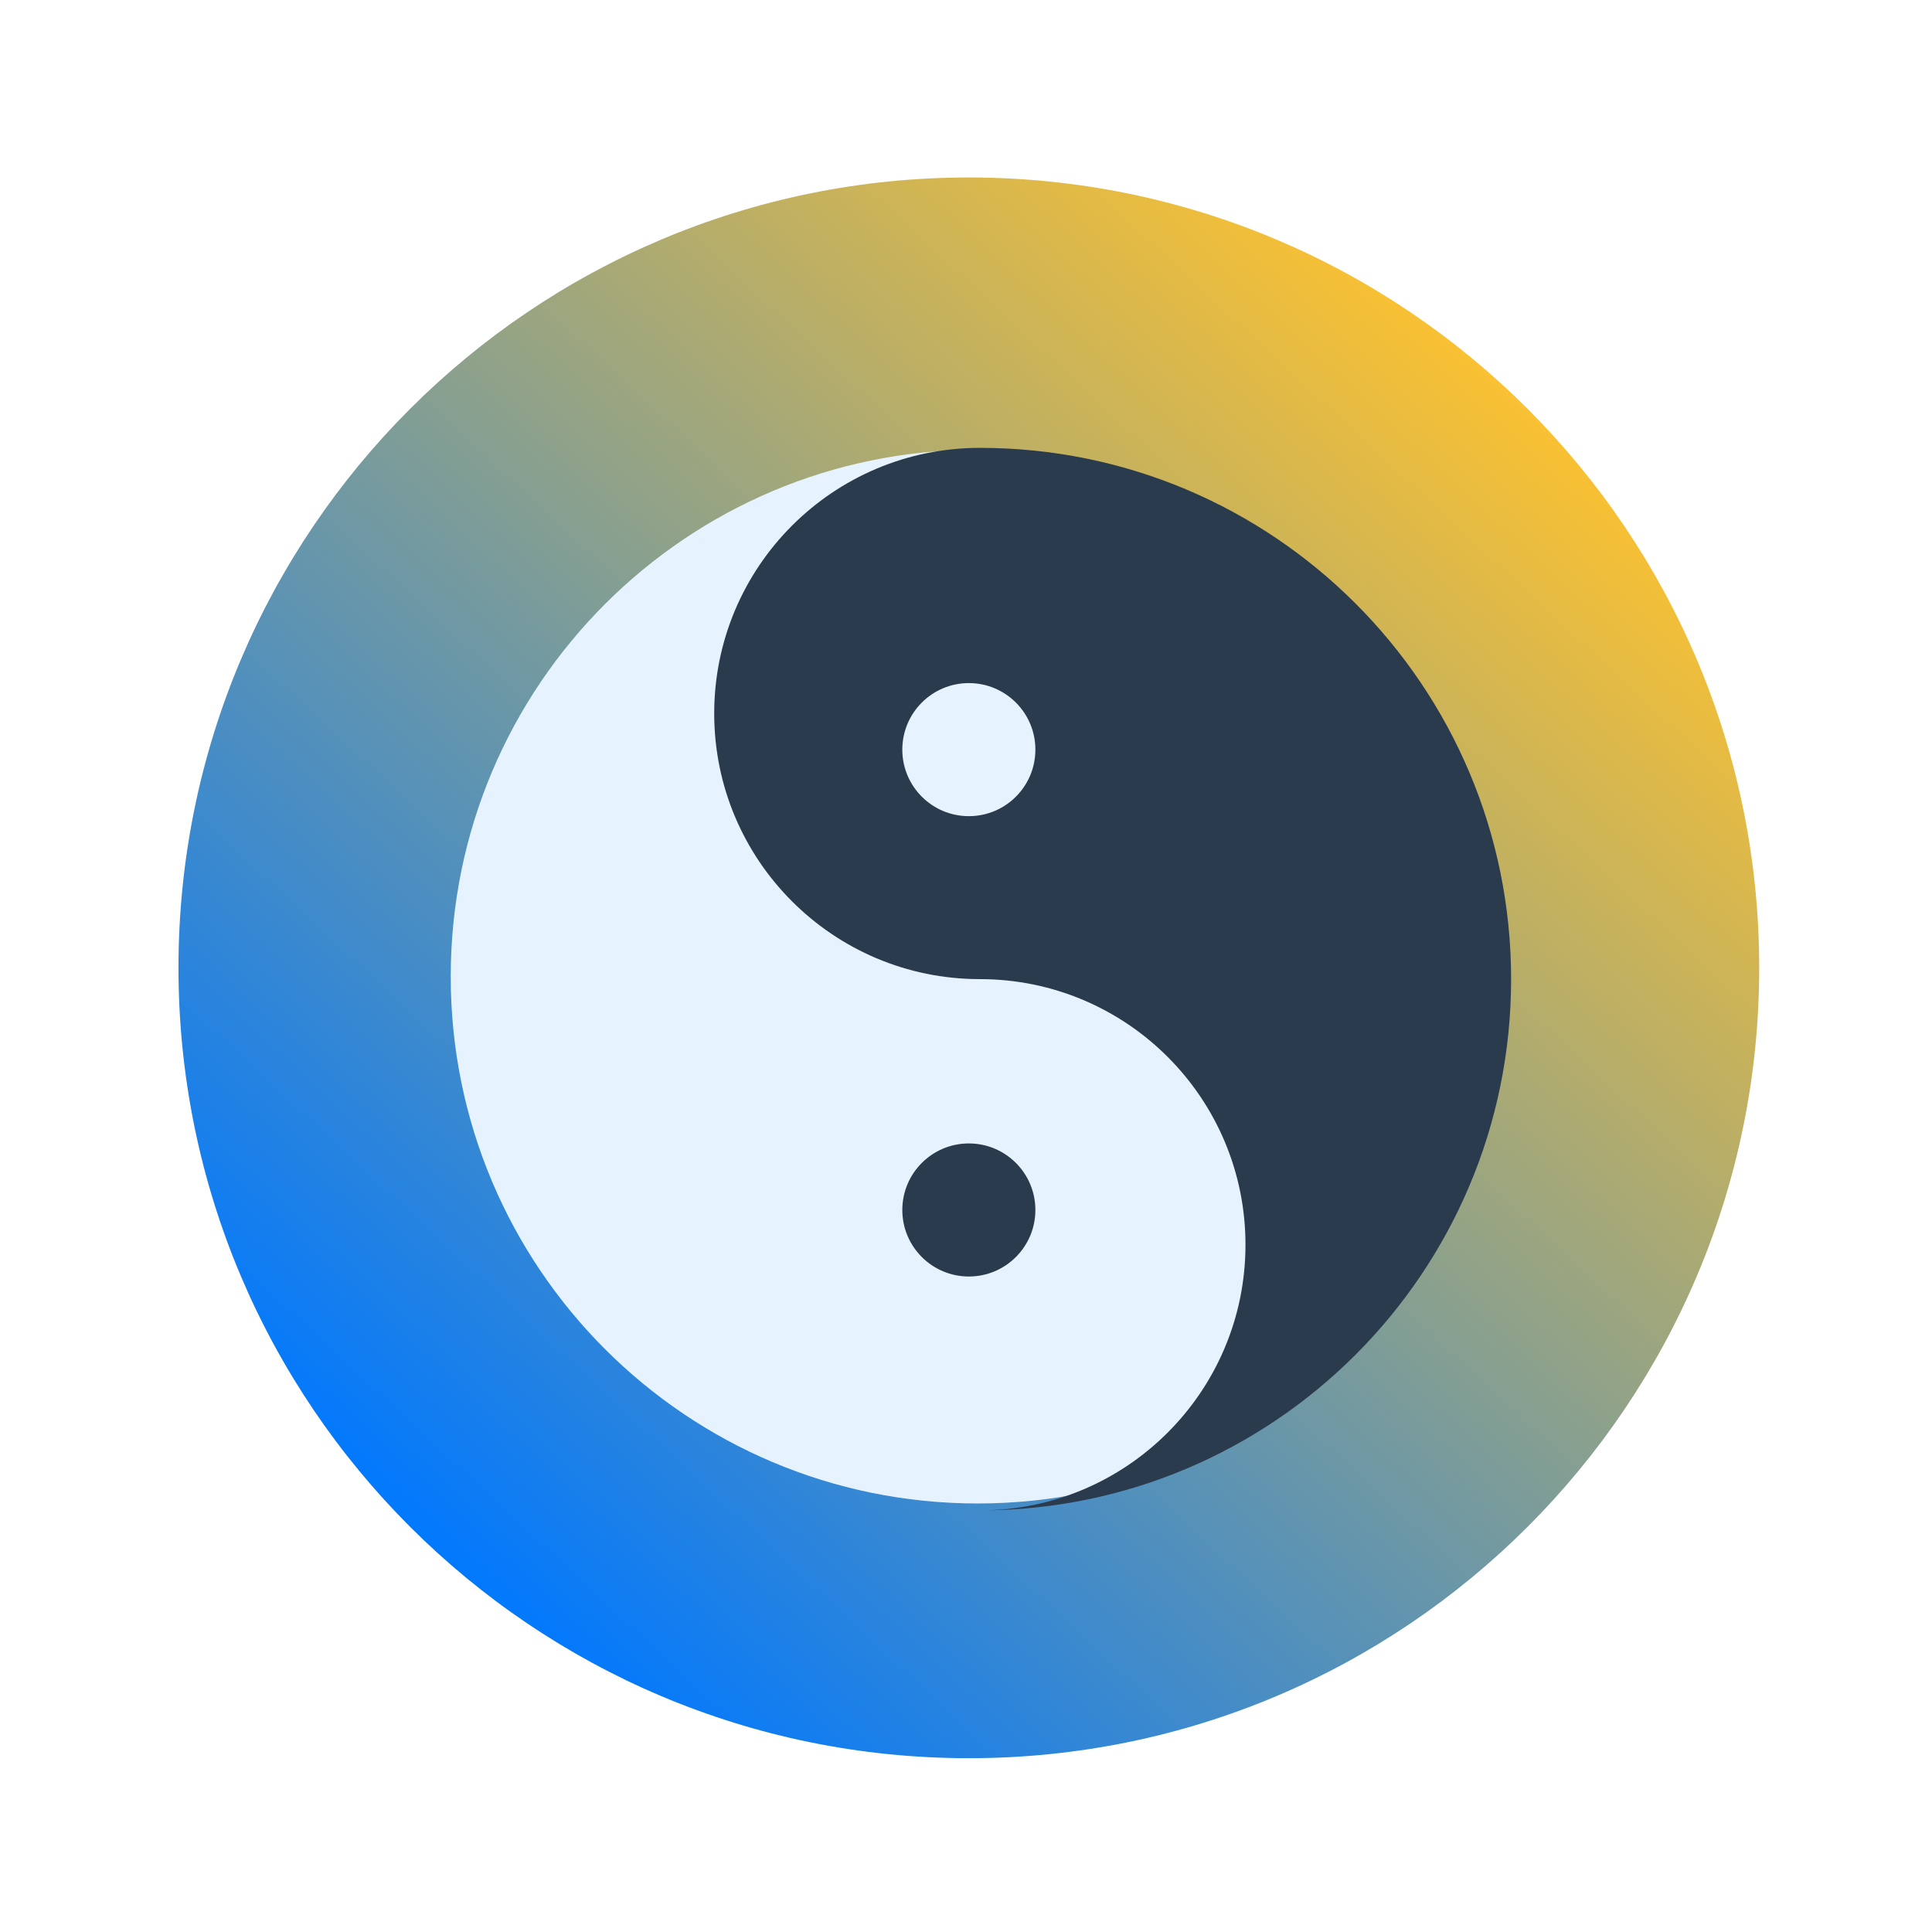
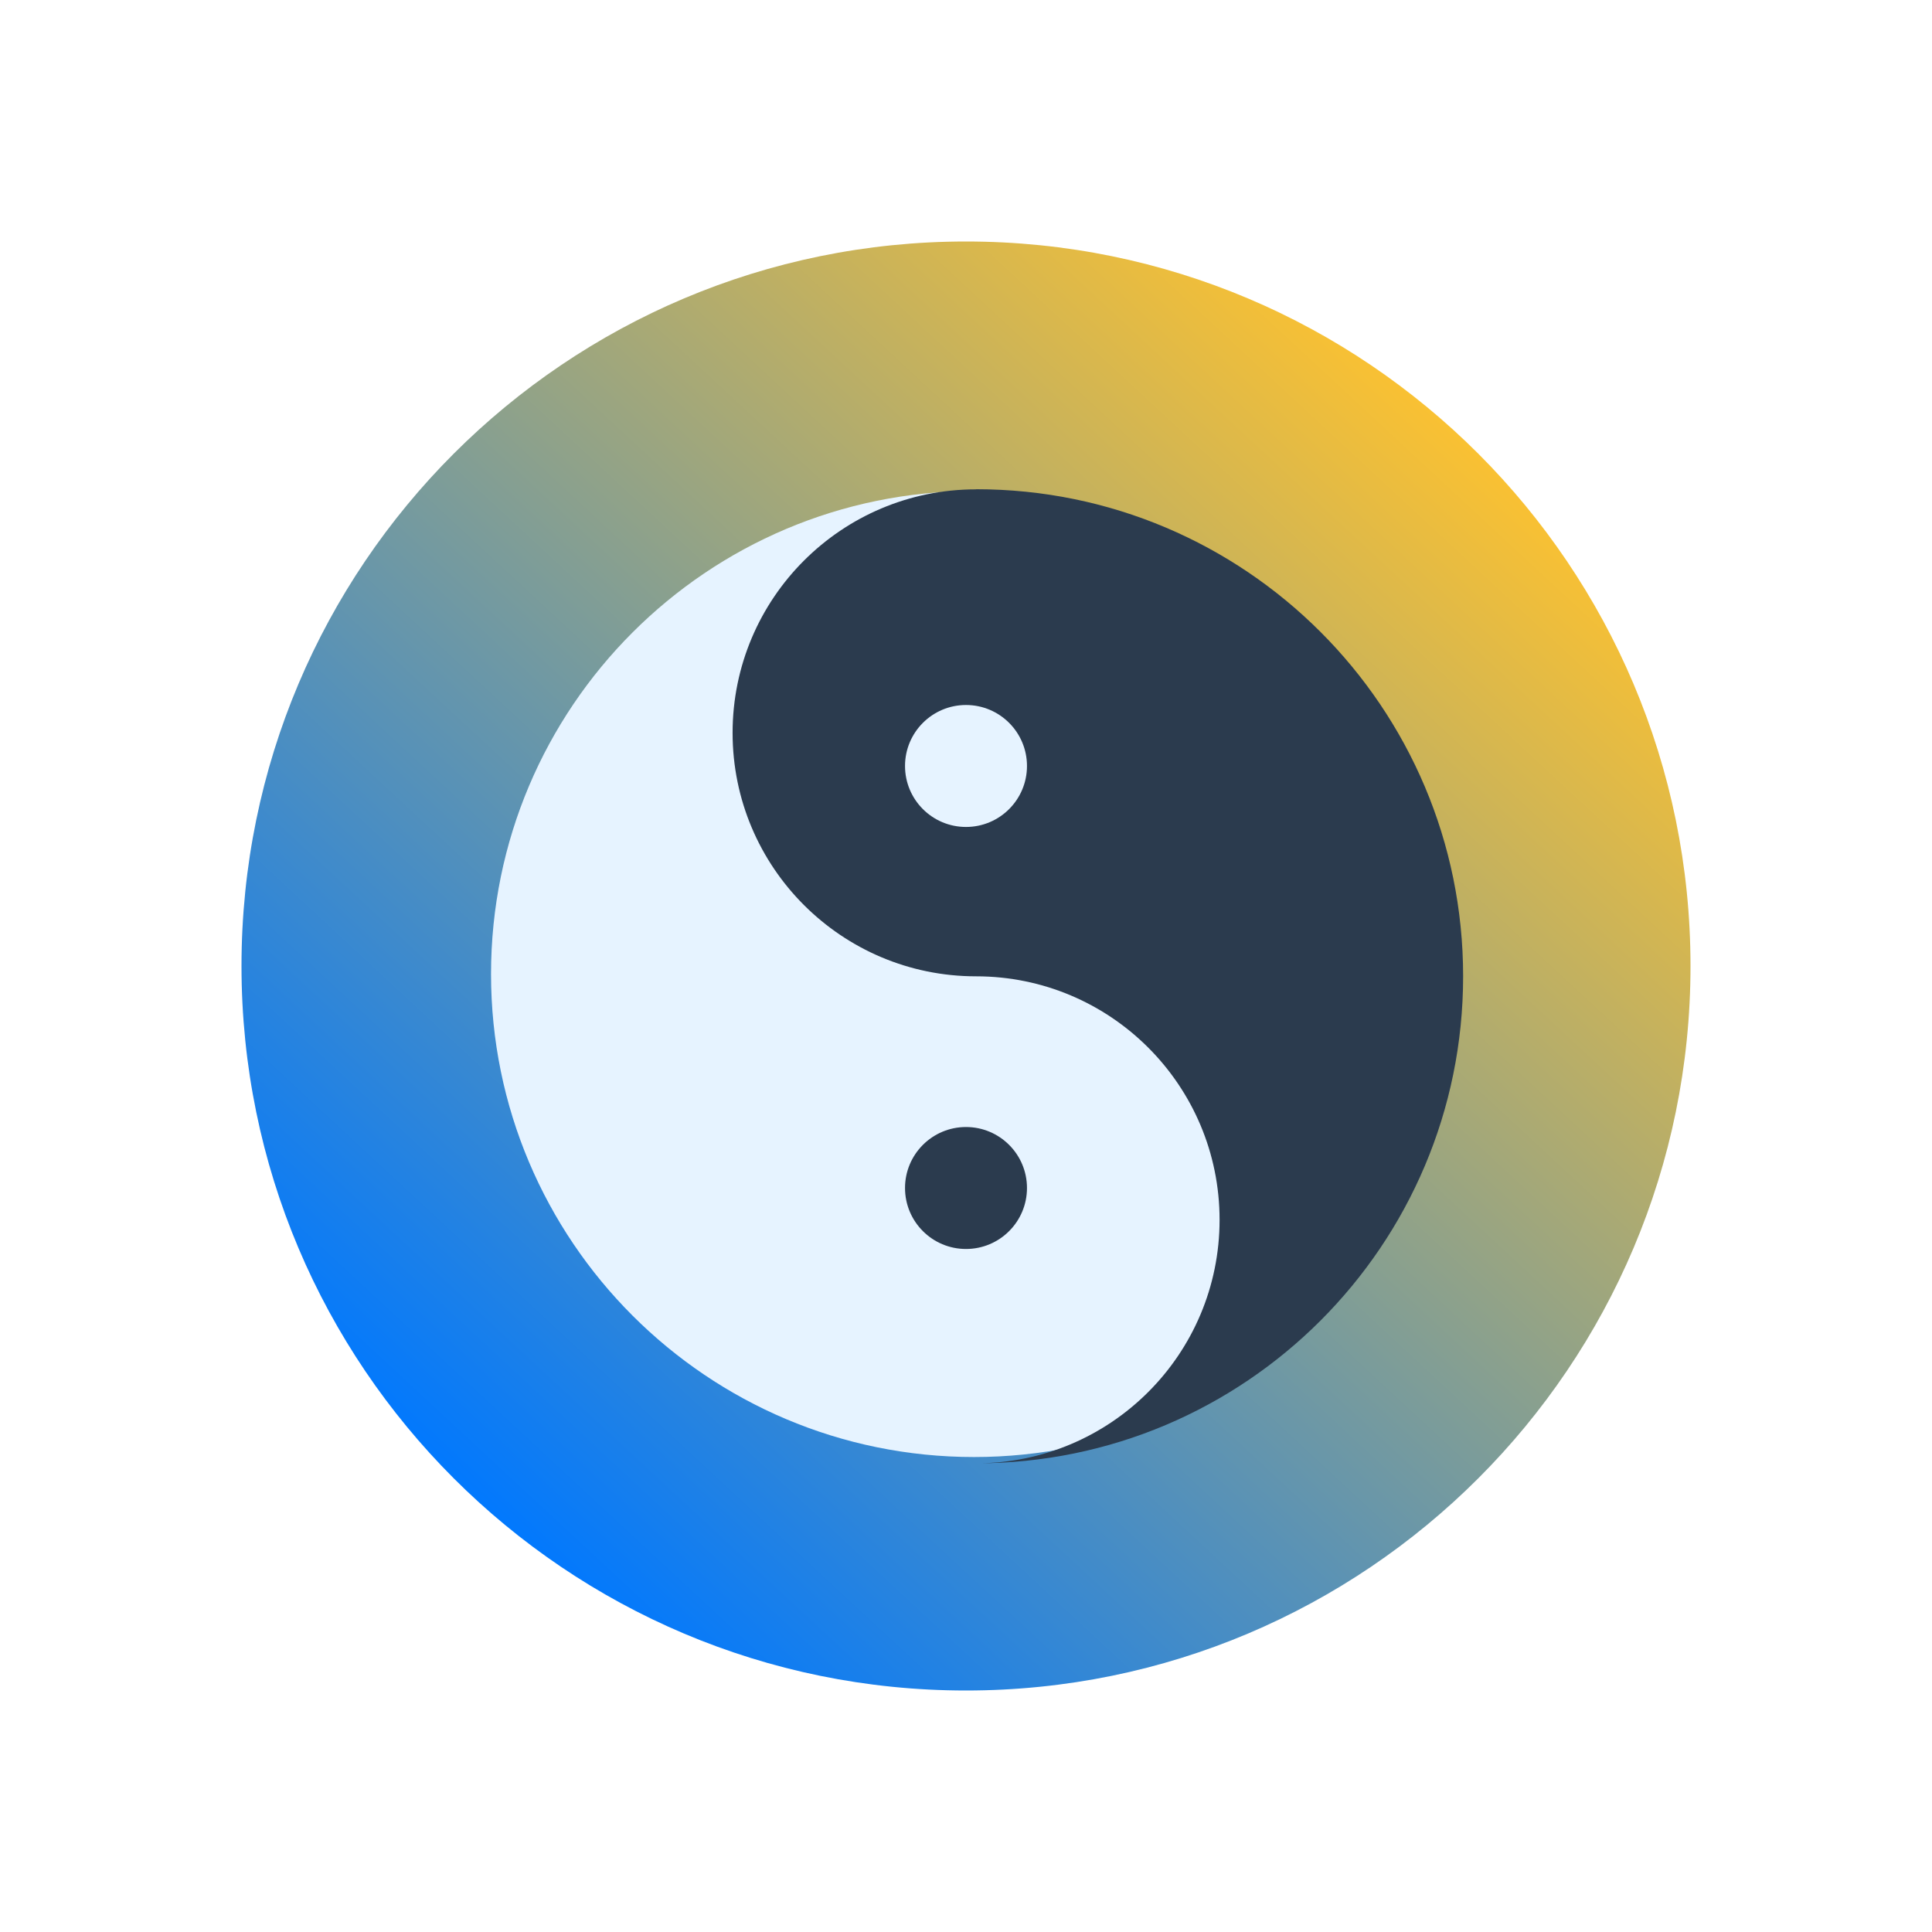
- <svg xmlns="http://www.w3.org/2000/svg" xmlns:xlink="http://www.w3.org/1999/xlink" version="1.1" id="Layer_1" x="0px" y="0px" viewBox="0 0 22 22" xml:space="preserve" width="22" height="22">
-   <defs id="defs57">
+ <svg xmlns="http://www.w3.org/2000/svg" xmlns:xlink="http://www.w3.org/1999/xlink" id="svg12" width="32" height="32" version="1.1">
+   <defs id="defs17">
+     <linearGradient xlink:href="#linearGradient908" id="linearGradient910" x1="3.447" y1="19.213" x2="18.567" y2="2.922" gradientUnits="userSpaceOnUse" gradientTransform="matrix(1.090909,0,0,1.090909,26,-6)" />
    <linearGradient id="linearGradient908">
      <stop style="stop-color:#0078ff;stop-opacity:1" offset="0" id="stop904" />
      <stop style="stop-color:#fac132;stop-opacity:1" offset="1" id="stop906" />
    </linearGradient>
-     <linearGradient xlink:href="#linearGradient908" id="linearGradient910" x1="3.447" y1="19.213" x2="18.567" y2="2.922" gradientUnits="userSpaceOnUse" />
+     <linearGradient xlink:href="#linearGradient908" id="linearGradient910-3" x1="3.447" y1="19.213" x2="18.567" y2="2.922" gradientUnits="userSpaceOnUse" gradientTransform="matrix(0.7272727,0,0,0.7272727,-19,13)" />
  </defs>
-   <g transform="matrix(0.8181818,0,0,0.8181818,2.032426,2.020939)" style="fill:url(#linearGradient843);fill-opacity:1" id="start-here-kde">
-     <path id="path5" d="" />
-     <circle style="fill:url(#linearGradient910);stroke-width:0.043;fill-opacity:1" id="circle2" r="11" cy="11" cx="11" />
-     <circle style="fill:#e6f3ff;stroke-width:0.052;fill-opacity:1" cx="11.122" cy="11.122" r="7.333" id="circle6" />
-     <path style="fill:#2b3b4e;fill-opacity:1;stroke-width:0.052" d="m 11.153,3.763 c -2.042,0 -3.697,1.655 -3.697,3.697 0,2.042 1.655,3.697 3.697,3.697 2.042,0 3.697,1.655 3.697,3.697 0,2.042 -1.655,3.697 -3.697,3.697 4.084,0 7.394,-3.311 7.394,-7.394 0,-4.084 -3.311,-7.394 -7.394,-7.394 z" id="path10" />
-     <polygon style="fill:#324a5e" points="256,398.222 256.002,398.222 " id="polygon14" transform="scale(0.04296875)" />
-     <circle style="fill:#e6f3ff;stroke-width:0.043;fill-opacity:1" cx="11" cy="7.963" r="0.926" id="circle16" />
-     <circle style="fill:#2b3b4e;stroke-width:0.043;fill-opacity:1" cx="11" cy="14.37" r="0.926" id="circle20" />
-     <g id="g24">
- </g>
-     <g id="g26">
- </g>
-     <g id="g28">
- </g>
-     <g id="g30">
- </g>
-     <g id="g32">
- </g>
-     <g id="g34">
- </g>
-     <g id="g36">
- </g>
-     <g id="g38">
- </g>
-     <g id="g40">
- </g>
-     <g id="g42">
- </g>
-     <g id="g44">
- </g>
-     <g id="g46">
- </g>
-     <g id="g48">
- </g>
-     <g id="g50">
- </g>
-     <g id="g52">
- </g>
+   <g id="start-here-kde" transform="translate(-22,10)">
+     <rect id="rect7" style="opacity:0.001" width="32" height="32" x="22" y="-10" />
+     <path id="path5" d="" style="fill-opacity:1;stroke-width:1.091" />
+     <circle style="fill:url(#linearGradient910);fill-opacity:1;stroke-width:0.047" id="circle2" r="12" cy="6" cx="38" />
+     <circle style="fill:#e6f3ff;fill-opacity:1;stroke-width:0.056" cx="38.133" cy="6.133" r="8" id="circle6" />
+     <path style="fill:#2b3b4e;fill-opacity:1;stroke-width:0.057" d="m 38.167,-1.895 c -2.228,0 -4.033,1.806 -4.033,4.033 0,2.228 1.806,4.033 4.033,4.033 2.228,0 4.033,1.806 4.033,4.033 0,2.228 -1.806,4.033 -4.033,4.033 4.455,0 8.067,-3.612 8.067,-8.067 0,-4.455 -3.612,-8.067 -8.067,-8.067 z" id="path10" />
+     <polygon style="fill:#324a5e;fill-opacity:1" points="256.002,398.222 256,398.222 " id="polygon14" transform="matrix(0.04687499,0,0,0.04687499,26,-6)" />
+     <circle style="fill:#e6f3ff;fill-opacity:1;stroke-width:0.047" cx="38" cy="2.687" r="1.01" id="circle16" />
+     <circle style="fill:#2b3b4e;fill-opacity:1;stroke-width:0.047" cx="38" cy="9.677" r="1.01" id="circle20" />
+   </g>
+   <g id="22-22-start-here-kde">
+     <rect id="rect2" style="opacity:0.001" width="22" height="22" x="-22" y="10" />
+     <path id="path5-3" d="" style="fill-opacity:1;stroke-width:0.727" />
+     <circle style="fill:url(#linearGradient910-3);fill-opacity:1;stroke-width:0.031" id="circle2-5" r="8" cy="21" cx="-11" />
+     <circle style="fill:#e6f3ff;fill-opacity:1;stroke-width:0.038" cx="-10.911" cy="21.089" r="5.333" id="circle6-6" />
+     <path style="fill:#2b3b4e;fill-opacity:1;stroke-width:0.038" d="m -10.888,15.737 c -1.485,0 -2.689,1.204 -2.689,2.689 0,1.485 1.204,2.689 2.689,2.689 1.485,0 2.689,1.204 2.689,2.689 0,1.485 -1.204,2.689 -2.689,2.689 2.97,0 5.378,-2.408 5.378,-5.378 0,-2.97 -2.408,-5.378 -5.378,-5.378 z" id="path10-2" />
+     <polygon style="fill:#324a5e;fill-opacity:1" points="256,398.222 256.002,398.222 " id="polygon14-9" transform="matrix(0.03125,0,0,0.03125,-19,13)" />
+     <circle style="fill:#e6f3ff;fill-opacity:1;stroke-width:0.031" cx="-11" cy="18.791" r="0.673" id="circle16-1" />
+     <circle style="fill:#2b3b4e;fill-opacity:1;stroke-width:0.031" cx="-11" cy="23.451" r="0.673" id="circle20-2" />
  </g>
</svg>
